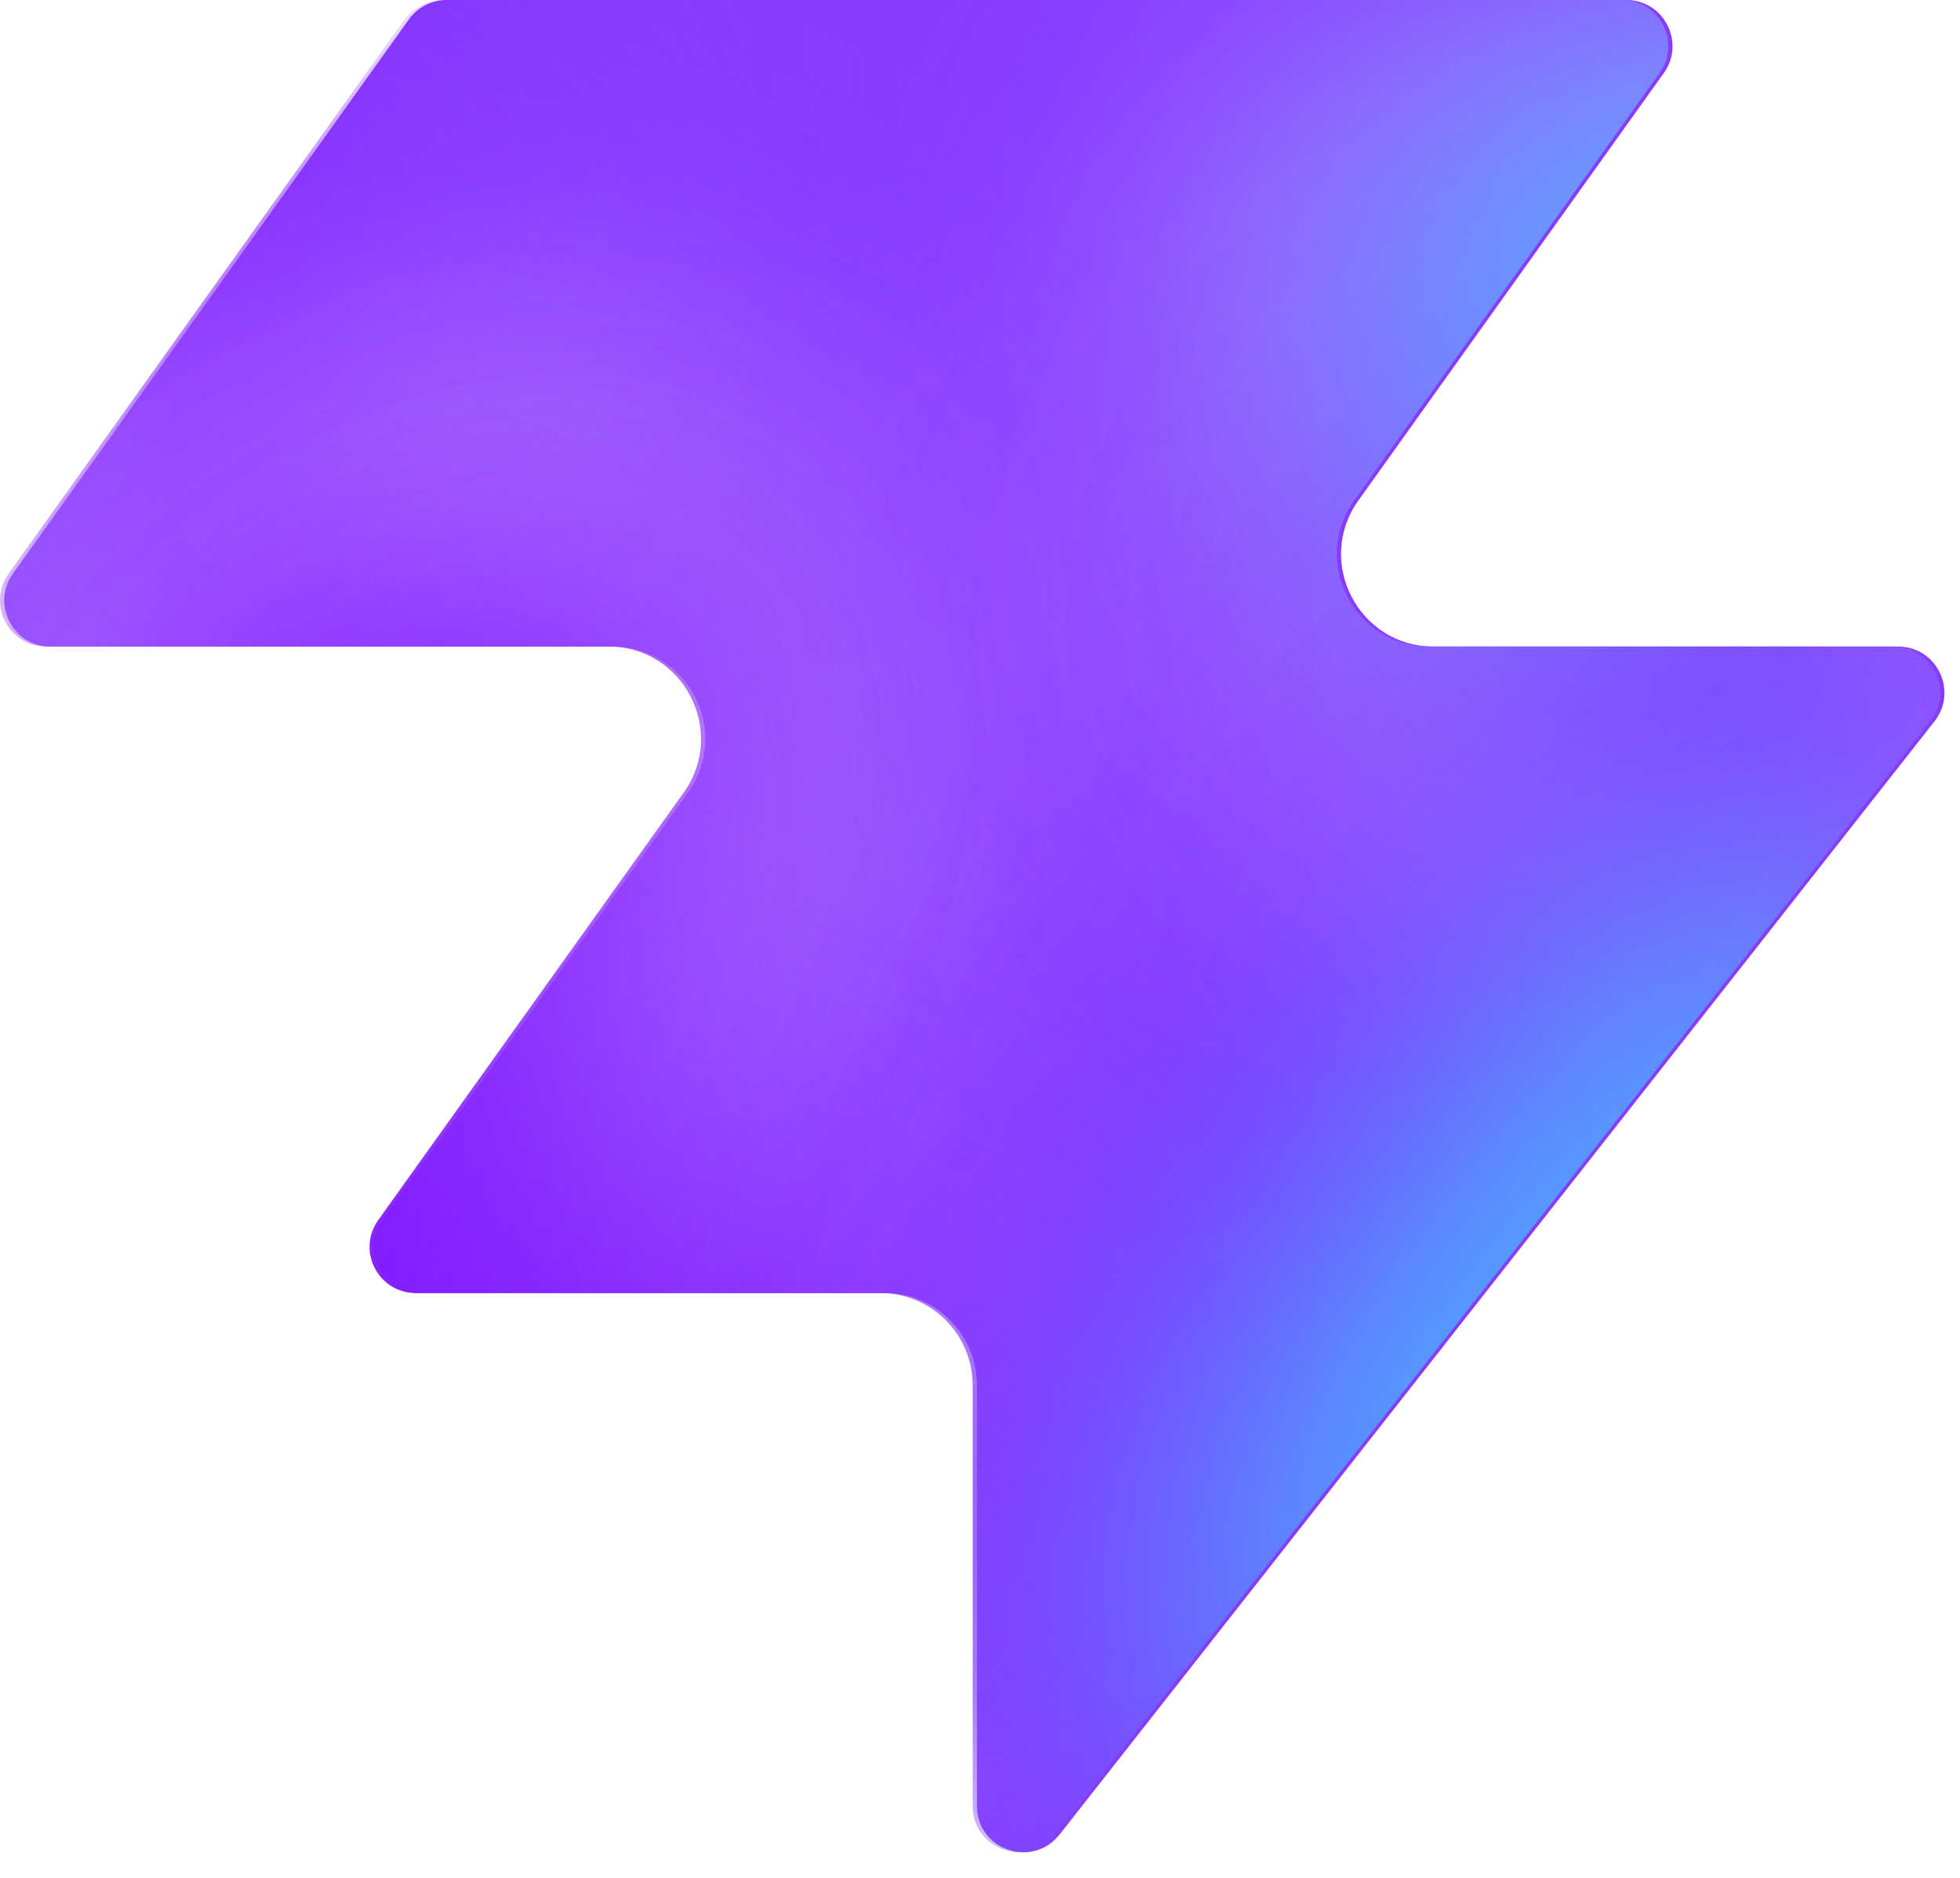
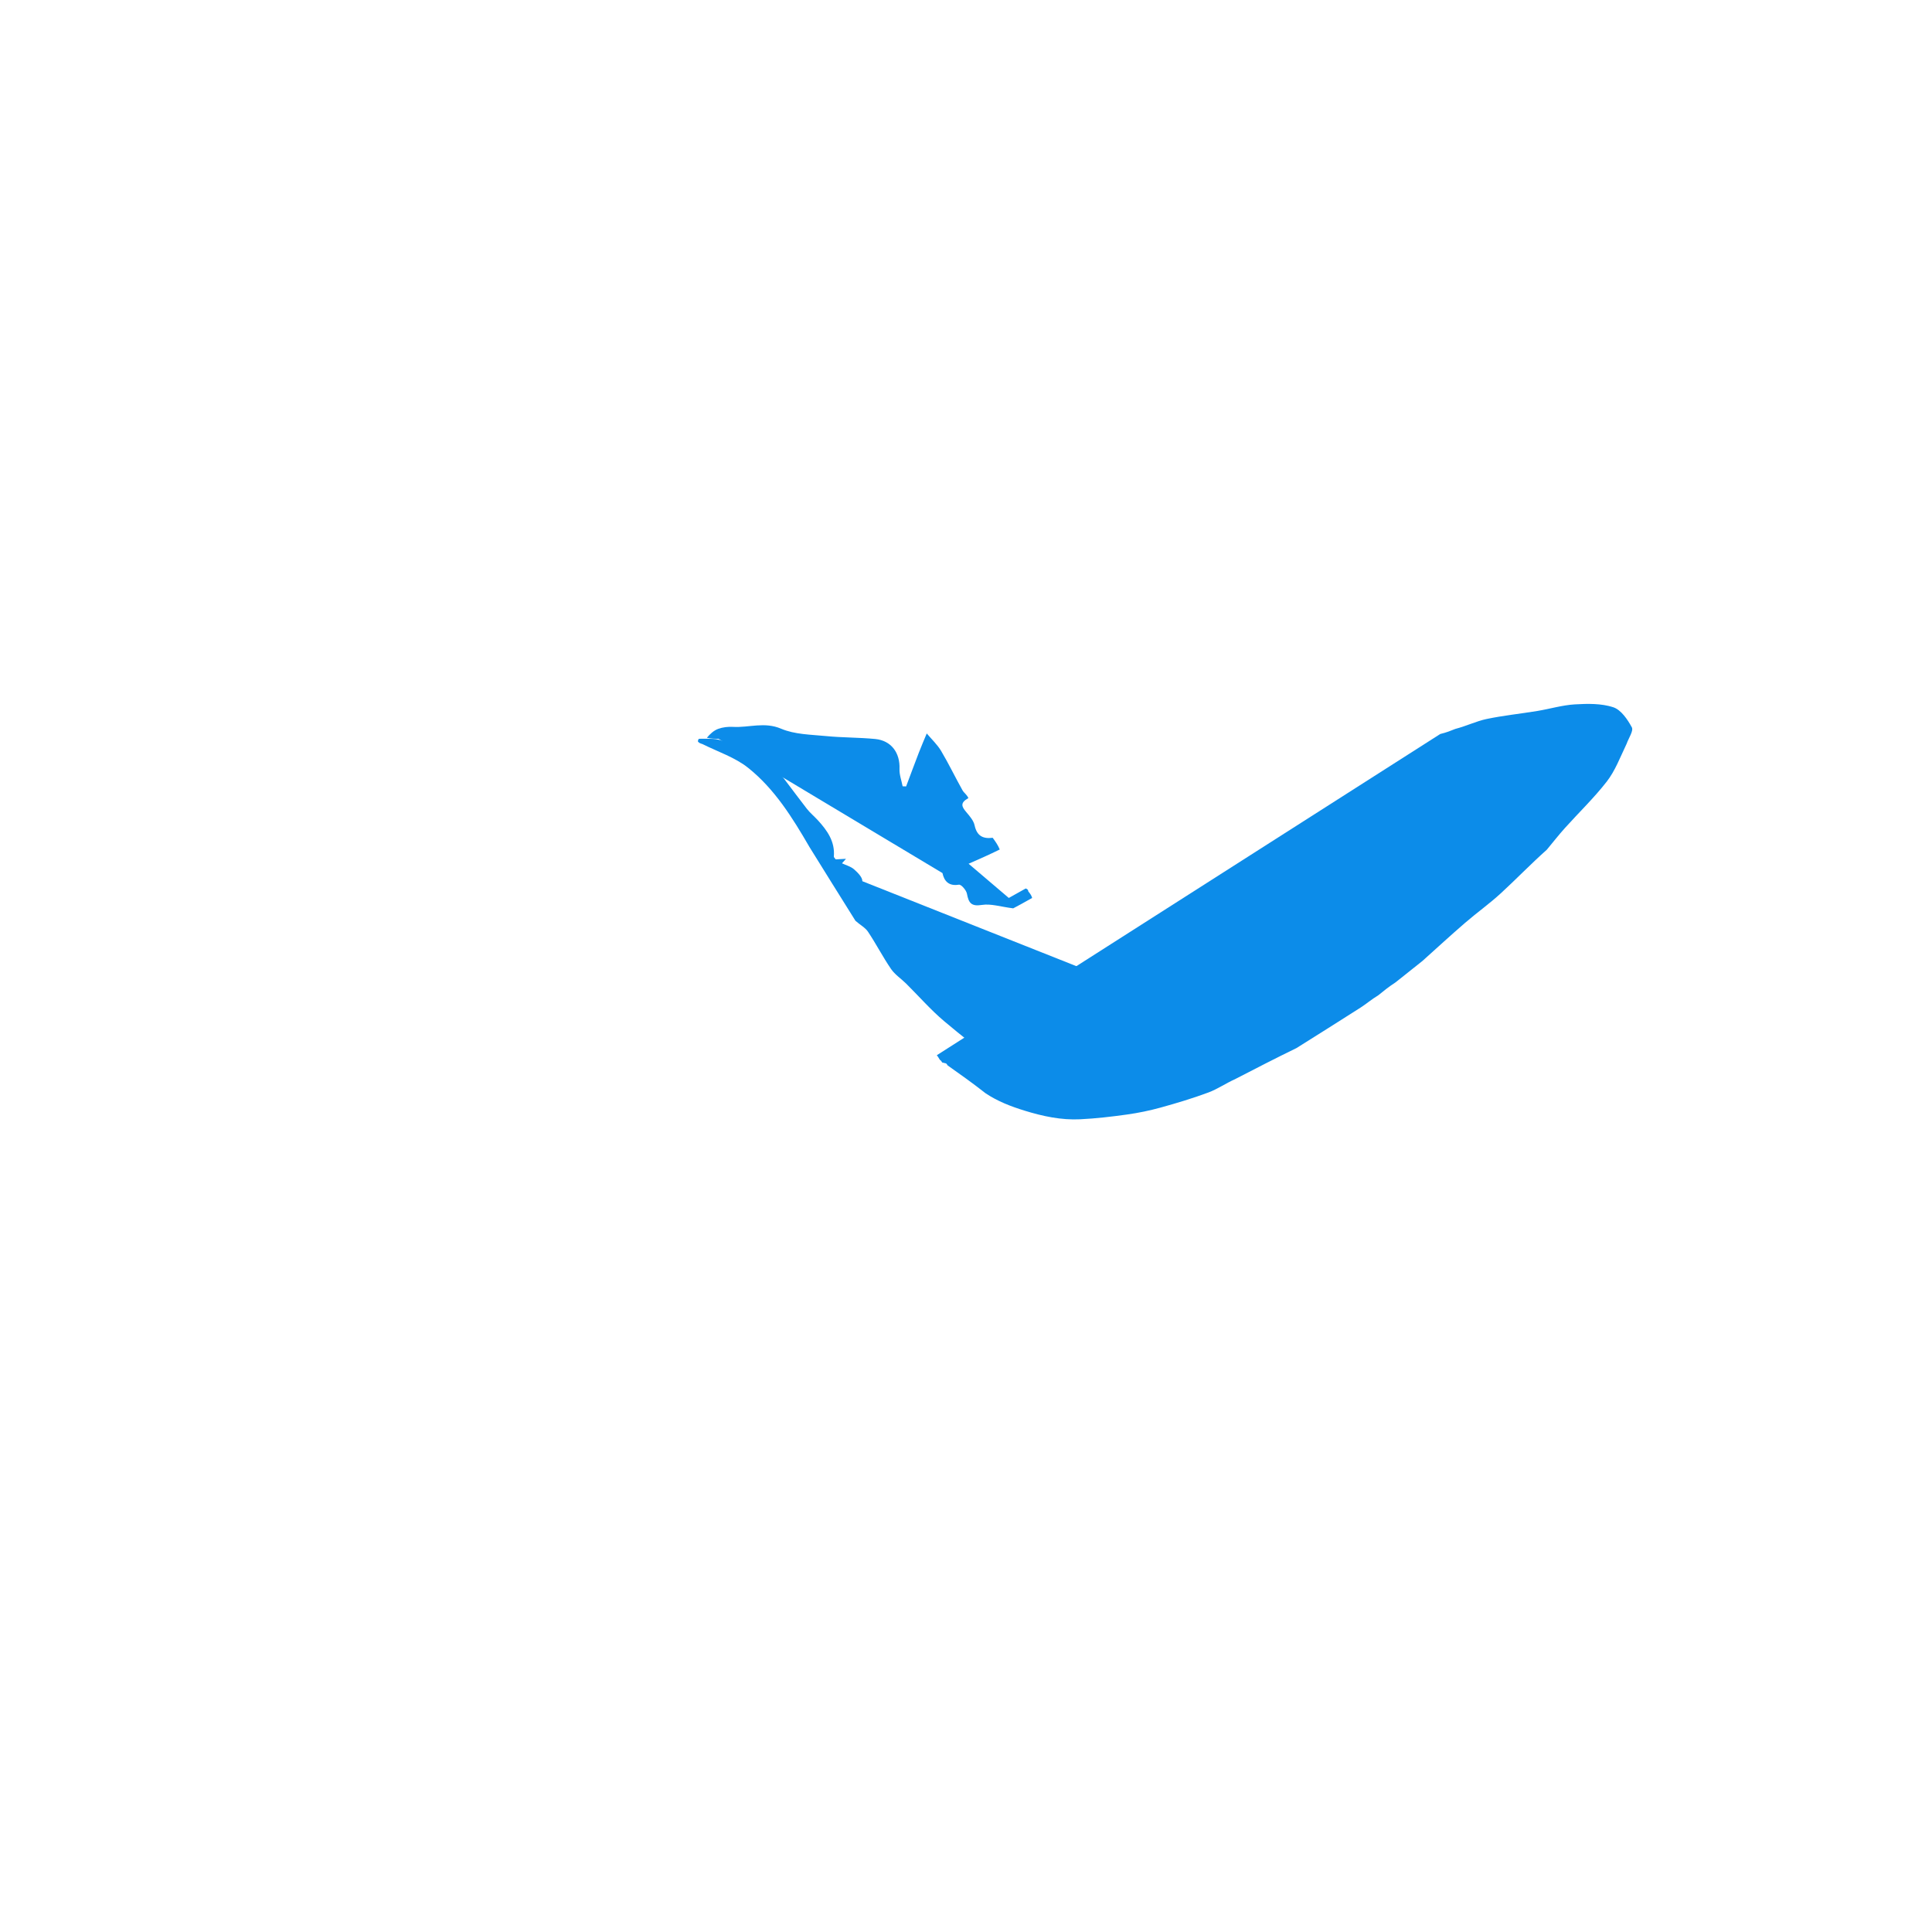
- <svg xmlns="http://www.w3.org/2000/svg" width="48" height="46" fill="none" viewBox="0 0 48 46">
-   <path fill="#863bff" d="M25.946 44.938c-.664.845-2.021.375-2.021-.698V33.937a2.26 2.26 0 0 0-2.262-2.262H10.287c-.92 0-1.456-1.04-.92-1.788l7.48-10.471c1.07-1.497 0-3.578-1.842-3.578H1.237c-.92 0-1.456-1.04-.92-1.788L10.013.474c.214-.297.556-.474.92-.474h28.894c.92 0 1.456 1.04.92 1.788l-7.48 10.471c-1.07 1.498 0 3.579 1.842 3.579h11.377c.943 0 1.473 1.088.89 1.83L25.947 44.94z" style="fill:#863bff;fill:color(display-p3 .525 .23 1);fill-opacity:1" />
-   <mask id="a" width="48" height="46" x="0" y="0" maskUnits="userSpaceOnUse" style="mask-type:alpha">
-     <path fill="#000" d="M25.842 44.938c-.664.844-2.021.375-2.021-.698V33.937a2.26 2.26 0 0 0-2.262-2.262H10.183c-.92 0-1.456-1.04-.92-1.788l7.48-10.471c1.07-1.498 0-3.579-1.842-3.579H1.133c-.92 0-1.456-1.04-.92-1.787L9.91.473c.214-.297.556-.474.92-.474h28.894c.92 0 1.456 1.04.92 1.788l-7.48 10.471c-1.07 1.498 0 3.578 1.842 3.578h11.377c.943 0 1.473 1.088.89 1.832L25.843 44.94z" style="fill:#000;fill-opacity:1" />
-   </mask>
-   <g mask="url(#a)">
-     <g filter="url(#b)">
-       <ellipse cx="5.508" cy="14.704" fill="#ede6ff" rx="5.508" ry="14.704" style="fill:#ede6ff;fill:color(display-p3 .927 .903 1);fill-opacity:1" transform="matrix(.00324 1 1 -.00324 -4.47 31.516)" />
-     </g>
-     <g filter="url(#c)">
-       <ellipse cx="10.399" cy="29.851" fill="#ede6ff" rx="10.399" ry="29.851" style="fill:#ede6ff;fill:color(display-p3 .927 .903 1);fill-opacity:1" transform="matrix(.00324 1 1 -.00324 -39.328 7.883)" />
-     </g>
-     <g filter="url(#d)">
-       <ellipse cx="5.508" cy="30.487" fill="#7e14ff" rx="5.508" ry="30.487" style="fill:#7e14ff;fill:color(display-p3 .492 .077 1);fill-opacity:1" transform="rotate(89.814 -25.913 -14.639)scale(1 -1)" />
-     </g>
-     <g filter="url(#e)">
-       <ellipse cx="5.508" cy="30.599" fill="#7e14ff" rx="5.508" ry="30.599" style="fill:#7e14ff;fill:color(display-p3 .492 .077 1);fill-opacity:1" transform="rotate(89.814 -32.644 -3.334)scale(1 -1)" />
-     </g>
-     <g filter="url(#f)">
-       <ellipse cx="5.508" cy="30.599" fill="#7e14ff" rx="5.508" ry="30.599" style="fill:#7e14ff;fill:color(display-p3 .492 .077 1);fill-opacity:1" transform="matrix(.00324 1 1 -.00324 -34.34 30.47)" />
-     </g>
-     <g filter="url(#g)">
-       <ellipse cx="14.072" cy="22.078" fill="#ede6ff" rx="14.072" ry="22.078" style="fill:#ede6ff;fill:color(display-p3 .927 .903 1);fill-opacity:1" transform="rotate(93.35 24.506 48.493)scale(-1 1)" />
-     </g>
-     <g filter="url(#h)">
-       <ellipse cx="3.47" cy="21.501" fill="#7e14ff" rx="3.47" ry="21.501" style="fill:#7e14ff;fill:color(display-p3 .492 .077 1);fill-opacity:1" transform="rotate(89.009 28.708 47.59)scale(-1 1)" />
-     </g>
-     <g filter="url(#i)">
-       <ellipse cx="3.47" cy="21.501" fill="#7e14ff" rx="3.47" ry="21.501" style="fill:#7e14ff;fill:color(display-p3 .492 .077 1);fill-opacity:1" transform="rotate(89.009 28.708 47.59)scale(-1 1)" />
-     </g>
-     <g filter="url(#j)">
-       <ellipse cx=".387" cy="8.972" fill="#7e14ff" rx="4.407" ry="29.108" style="fill:#7e14ff;fill:color(display-p3 .492 .077 1);fill-opacity:1" transform="rotate(39.51 .387 8.972)" />
-     </g>
-     <g filter="url(#k)">
-       <ellipse cx="47.523" cy="-6.092" fill="#7e14ff" rx="4.407" ry="29.108" style="fill:#7e14ff;fill:color(display-p3 .492 .077 1);fill-opacity:1" transform="rotate(37.892 47.523 -6.092)" />
-     </g>
-     <g filter="url(#l)">
-       <ellipse cx="41.412" cy="6.333" fill="#47bfff" rx="5.971" ry="9.665" style="fill:#47bfff;fill:color(display-p3 .28 .748 1);fill-opacity:1" transform="rotate(37.892 41.412 6.333)" />
-     </g>
-     <g filter="url(#m)">
-       <ellipse cx="-1.879" cy="38.332" fill="#7e14ff" rx="4.407" ry="29.108" style="fill:#7e14ff;fill:color(display-p3 .492 .077 1);fill-opacity:1" transform="rotate(37.892 -1.88 38.332)" />
-     </g>
-     <g filter="url(#n)">
-       <ellipse cx="-1.879" cy="38.332" fill="#7e14ff" rx="4.407" ry="29.108" style="fill:#7e14ff;fill:color(display-p3 .492 .077 1);fill-opacity:1" transform="rotate(37.892 -1.88 38.332)" />
-     </g>
-     <g filter="url(#o)">
-       <ellipse cx="35.651" cy="29.907" fill="#7e14ff" rx="4.407" ry="29.108" style="fill:#7e14ff;fill:color(display-p3 .492 .077 1);fill-opacity:1" transform="rotate(37.892 35.651 29.907)" />
-     </g>
-     <g filter="url(#p)">
-       <ellipse cx="38.418" cy="32.4" fill="#47bfff" rx="5.971" ry="15.297" style="fill:#47bfff;fill:color(display-p3 .28 .748 1);fill-opacity:1" transform="rotate(37.892 38.418 32.4)" />
-     </g>
+ <svg xmlns="http://www.w3.org/2000/svg" width="32" height="32" viewBox="0 0 761 479" fill="none">
+   <g fill="#0c8ce9">
+     <path d="M369.003,274.643 C369.342,275.079 369.681,275.514 370.19,276.429 C370.462,276.619 370.735,276.808 371.104,277.501 C371.396,277.572 371.687,277.643 372.503,277.834 C372.674,277.887 372.845,277.941 373.241,278.639 C378.139,282.104 383.037,285.568 388.243,289.66 C392.984,292.807 398.132,294.802 403.613,296.489 C410.815,298.706 417.995,300.24 425.464,299.875 C431.625,299.575 437.782,298.861 443.895,298.005 C448.375,297.379 452.845,296.458 457.204,295.251 C463.541,293.497 469.86,291.599 476.017,289.307 C479.518,288.003 482.681,285.792 486.736,283.941 C494.483,279.939 502.23,275.938 510.685,271.823 C519.115,266.51 527.572,261.236 535.959,255.856 C538.161,254.443 540.15,252.697 542.906,251.028 C544.957,249.36 547.008,247.693 549.74,245.911 C553.079,243.266 556.418,240.621 560.295,237.508 C565.867,232.512 571.37,227.435 577.034,222.545 C581.673,218.539 586.696,214.965 591.203,210.822 C597.167,205.34 602.793,199.49 609.278,193.693 C611.643,190.848 613.92,187.925 616.391,185.174 C621.883,179.061 627.853,173.331 632.885,166.866 C636.15,162.672 638.105,157.457 640.747,151.895 C641.503,149.712 643.504,146.857 642.762,145.483 C641.072,142.354 638.487,138.573 635.442,137.576 C630.76,136.044 625.358,136.148 620.314,136.449 C615.349,136.745 610.464,138.236 605.519,139.05 C598.851,140.149 592.102,140.828 585.499,142.221 C581.559,143.052 577.834,144.904 573.224,146.121 C571.479,146.827 569.735,147.534 567.308,148.115 C566.862,148.2" />
+     <path d="M448.187,249.168 C450.741,249.784 453.265,250.683 455.855,250.956 C460.918,251.491 466.019,251.677 471.553,252.455 C470.77,254.618 469.913,257.091 468.241,257.919 C460.577,261.717 451.576,263.145 446.311,271.035 C445.732,271.902 444.399,272.314 443.357,272.817 C434.577,277.061 425.631,280.674 415.662,281.001 C408.144,281.247 400.34,281.695 393.846,277.681 C386.118,272.904 378.928,267.154 371.958,261.289 C366.596,256.777 361.95,251.419 356.954,246.47 C354.975,244.509 352.506,242.913 350.968,240.666 C347.719,235.921 345.084,230.758 341.881,225.978 C340.773,224.324 338.728,223.297 336.947,221.678 C330.849,211.915 324.915,202.458 318.868,192.675 C312.085,180.977 305.059,169.714 294.676,161.436 C289.542,157.342 282.882,155.161 276.645,152.067 C275.88,151.837 275.381,151.654 274.914,151.102 C274.963,150.488 274.981,150.242 275.374,149.997 C276.498,149.995 277.248,149.992 278.414,149.993 C280.22,149.998 281.609,150.001 283.082,150.373 C286.769,151.495 290.411,152.103 293.962,153.051 C296.42,153.707 299.558,154.154 300.999,155.866 C306.867,162.839 312.162,170.293 317.755,177.501 C319.053,179.174 320.735,180.542 322.171,182.114 C325.872,186.165 328.952,190.5 328.446,196.414 C328.425,196.666 328.792,196.95 329.17,197.499 C330.413,197.433 331.823,197.357 333.233,197.282 C332.705,197.871 332.178,198.459 331.65,199.048 C333.262,199.816 335.126,200.296 336.416,201.429 C337.837,202.677 339.732,204.56 339.677,206.104 C339.475,211.7" />
+     <path d="M282.998,150.004 C281.609,150.001 280.22,149.998 278.428,149.604 C279.634,148.143 281.122,146.744 282.886,146.097 C284.698,145.433 286.798,145.198 288.741,145.311 C295.008,145.674 301.099,143.223 307.668,146.029 C313.021,148.315 319.417,148.347 325.393,148.934 C331.816,149.566 338.31,149.46 344.734,150.083 C351.062,150.698 354.571,155.528 354.307,161.881 C354.213,164.137 355.1,166.434 355.538,168.712 C355.996,168.73 356.453,168.747 356.91,168.765 C358.582,164.322 360.225,159.867 361.935,155.439 C362.913,152.905 364.001,150.414 365.039,147.903 C366.944,150.176 369.186,152.248 370.684,154.763 C373.696,159.821 376.245,165.152 379.126,170.293 C379.712,171.339 380.915,172.039 381.44,173.389 C377.955,175.253 378.921,176.869 380.565,178.825 C381.9,180.413 383.473,182.175 383.885,184.088 C384.784,188.252 387.171,189.49 391.014,188.995 C392.044,190.412 393.075,191.828 393.793,193.608 C389.655,195.652 385.828,197.333 381.525,199.223 C386.364,203.34 391.74,207.915 397.358,212.694 C399.46,211.518 401.736,210.244 404.012,208.969 C404.175,209.01 404.338,209.05 404.755,209.367 C405.008,209.645 405.042,210.11 405.042,210.11 C405.66,210.866 406.277,211.622 406.563,212.697 C403.381,214.522 400.53,216.028 399.089,216.789 C394.143,216.167 390.307,214.879 386.767,215.446 C382.483,216.133 381.533,214.563 380.86,210.996 C380.597,209.602 378.577,207.322 377.698,207.47 C373.725,208.14 371.878,206.038 371.232,202.902 C370.424,198.9" />
  </g>
-   <defs>
-     <filter id="b" width="60.045" height="41.654" x="-19.77" y="16.149" color-interpolation-filters="sRGB" filterUnits="userSpaceOnUse">
-       <feFlood flood-opacity="0" result="BackgroundImageFix" />
-       <feBlend in="SourceGraphic" in2="BackgroundImageFix" result="shape" />
-       <feGaussianBlur result="effect1_foregroundBlur_2002_17158" stdDeviation="7.659" />
-     </filter>
-     <filter id="c" width="90.34" height="51.437" x="-54.613" y="-7.533" color-interpolation-filters="sRGB" filterUnits="userSpaceOnUse">
-       <feFlood flood-opacity="0" result="BackgroundImageFix" />
-       <feBlend in="SourceGraphic" in2="BackgroundImageFix" result="shape" />
-       <feGaussianBlur result="effect1_foregroundBlur_2002_17158" stdDeviation="7.659" />
-     </filter>
-     <filter id="d" width="79.355" height="29.4" x="-49.64" y="2.03" color-interpolation-filters="sRGB" filterUnits="userSpaceOnUse">
-       <feFlood flood-opacity="0" result="BackgroundImageFix" />
-       <feBlend in="SourceGraphic" in2="BackgroundImageFix" result="shape" />
-       <feGaussianBlur result="effect1_foregroundBlur_2002_17158" stdDeviation="4.596" />
-     </filter>
-     <filter id="e" width="79.579" height="29.4" x="-45.045" y="20.029" color-interpolation-filters="sRGB" filterUnits="userSpaceOnUse">
-       <feFlood flood-opacity="0" result="BackgroundImageFix" />
-       <feBlend in="SourceGraphic" in2="BackgroundImageFix" result="shape" />
-       <feGaussianBlur result="effect1_foregroundBlur_2002_17158" stdDeviation="4.596" />
-     </filter>
-     <filter id="f" width="79.579" height="29.4" x="-43.513" y="21.178" color-interpolation-filters="sRGB" filterUnits="userSpaceOnUse">
-       <feFlood flood-opacity="0" result="BackgroundImageFix" />
-       <feBlend in="SourceGraphic" in2="BackgroundImageFix" result="shape" />
-       <feGaussianBlur result="effect1_foregroundBlur_2002_17158" stdDeviation="4.596" />
-     </filter>
-     <filter id="g" width="74.749" height="58.852" x="15.756" y="-17.901" color-interpolation-filters="sRGB" filterUnits="userSpaceOnUse">
-       <feFlood flood-opacity="0" result="BackgroundImageFix" />
-       <feBlend in="SourceGraphic" in2="BackgroundImageFix" result="shape" />
-       <feGaussianBlur result="effect1_foregroundBlur_2002_17158" stdDeviation="7.659" />
-     </filter>
-     <filter id="h" width="61.377" height="25.362" x="23.548" y="2.284" color-interpolation-filters="sRGB" filterUnits="userSpaceOnUse">
-       <feFlood flood-opacity="0" result="BackgroundImageFix" />
-       <feBlend in="SourceGraphic" in2="BackgroundImageFix" result="shape" />
-       <feGaussianBlur result="effect1_foregroundBlur_2002_17158" stdDeviation="4.596" />
-     </filter>
-     <filter id="i" width="61.377" height="25.362" x="23.548" y="2.284" color-interpolation-filters="sRGB" filterUnits="userSpaceOnUse">
-       <feFlood flood-opacity="0" result="BackgroundImageFix" />
-       <feBlend in="SourceGraphic" in2="BackgroundImageFix" result="shape" />
-       <feGaussianBlur result="effect1_foregroundBlur_2002_17158" stdDeviation="4.596" />
-     </filter>
-     <filter id="j" width="56.045" height="63.649" x="-27.636" y="-22.853" color-interpolation-filters="sRGB" filterUnits="userSpaceOnUse">
-       <feFlood flood-opacity="0" result="BackgroundImageFix" />
-       <feBlend in="SourceGraphic" in2="BackgroundImageFix" result="shape" />
-       <feGaussianBlur result="effect1_foregroundBlur_2002_17158" stdDeviation="4.596" />
-     </filter>
-     <filter id="k" width="54.814" height="64.646" x="20.116" y="-38.415" color-interpolation-filters="sRGB" filterUnits="userSpaceOnUse">
-       <feFlood flood-opacity="0" result="BackgroundImageFix" />
-       <feBlend in="SourceGraphic" in2="BackgroundImageFix" result="shape" />
-       <feGaussianBlur result="effect1_foregroundBlur_2002_17158" stdDeviation="4.596" />
-     </filter>
-     <filter id="l" width="33.541" height="35.313" x="24.641" y="-11.323" color-interpolation-filters="sRGB" filterUnits="userSpaceOnUse">
-       <feFlood flood-opacity="0" result="BackgroundImageFix" />
-       <feBlend in="SourceGraphic" in2="BackgroundImageFix" result="shape" />
-       <feGaussianBlur result="effect1_foregroundBlur_2002_17158" stdDeviation="4.596" />
-     </filter>
-     <filter id="m" width="54.814" height="64.646" x="-29.286" y="6.009" color-interpolation-filters="sRGB" filterUnits="userSpaceOnUse">
-       <feFlood flood-opacity="0" result="BackgroundImageFix" />
-       <feBlend in="SourceGraphic" in2="BackgroundImageFix" result="shape" />
-       <feGaussianBlur result="effect1_foregroundBlur_2002_17158" stdDeviation="4.596" />
-     </filter>
-     <filter id="n" width="54.814" height="64.646" x="-29.286" y="6.009" color-interpolation-filters="sRGB" filterUnits="userSpaceOnUse">
-       <feFlood flood-opacity="0" result="BackgroundImageFix" />
-       <feBlend in="SourceGraphic" in2="BackgroundImageFix" result="shape" />
-       <feGaussianBlur result="effect1_foregroundBlur_2002_17158" stdDeviation="4.596" />
-     </filter>
-     <filter id="o" width="54.814" height="64.646" x="8.244" y="-2.416" color-interpolation-filters="sRGB" filterUnits="userSpaceOnUse">
-       <feFlood flood-opacity="0" result="BackgroundImageFix" />
-       <feBlend in="SourceGraphic" in2="BackgroundImageFix" result="shape" />
-       <feGaussianBlur result="effect1_foregroundBlur_2002_17158" stdDeviation="4.596" />
-     </filter>
-     <filter id="p" width="39.409" height="43.623" x="18.713" y="10.588" color-interpolation-filters="sRGB" filterUnits="userSpaceOnUse">
-       <feFlood flood-opacity="0" result="BackgroundImageFix" />
-       <feBlend in="SourceGraphic" in2="BackgroundImageFix" result="shape" />
-       <feGaussianBlur result="effect1_foregroundBlur_2002_17158" stdDeviation="4.596" />
-     </filter>
-   </defs>
</svg>
